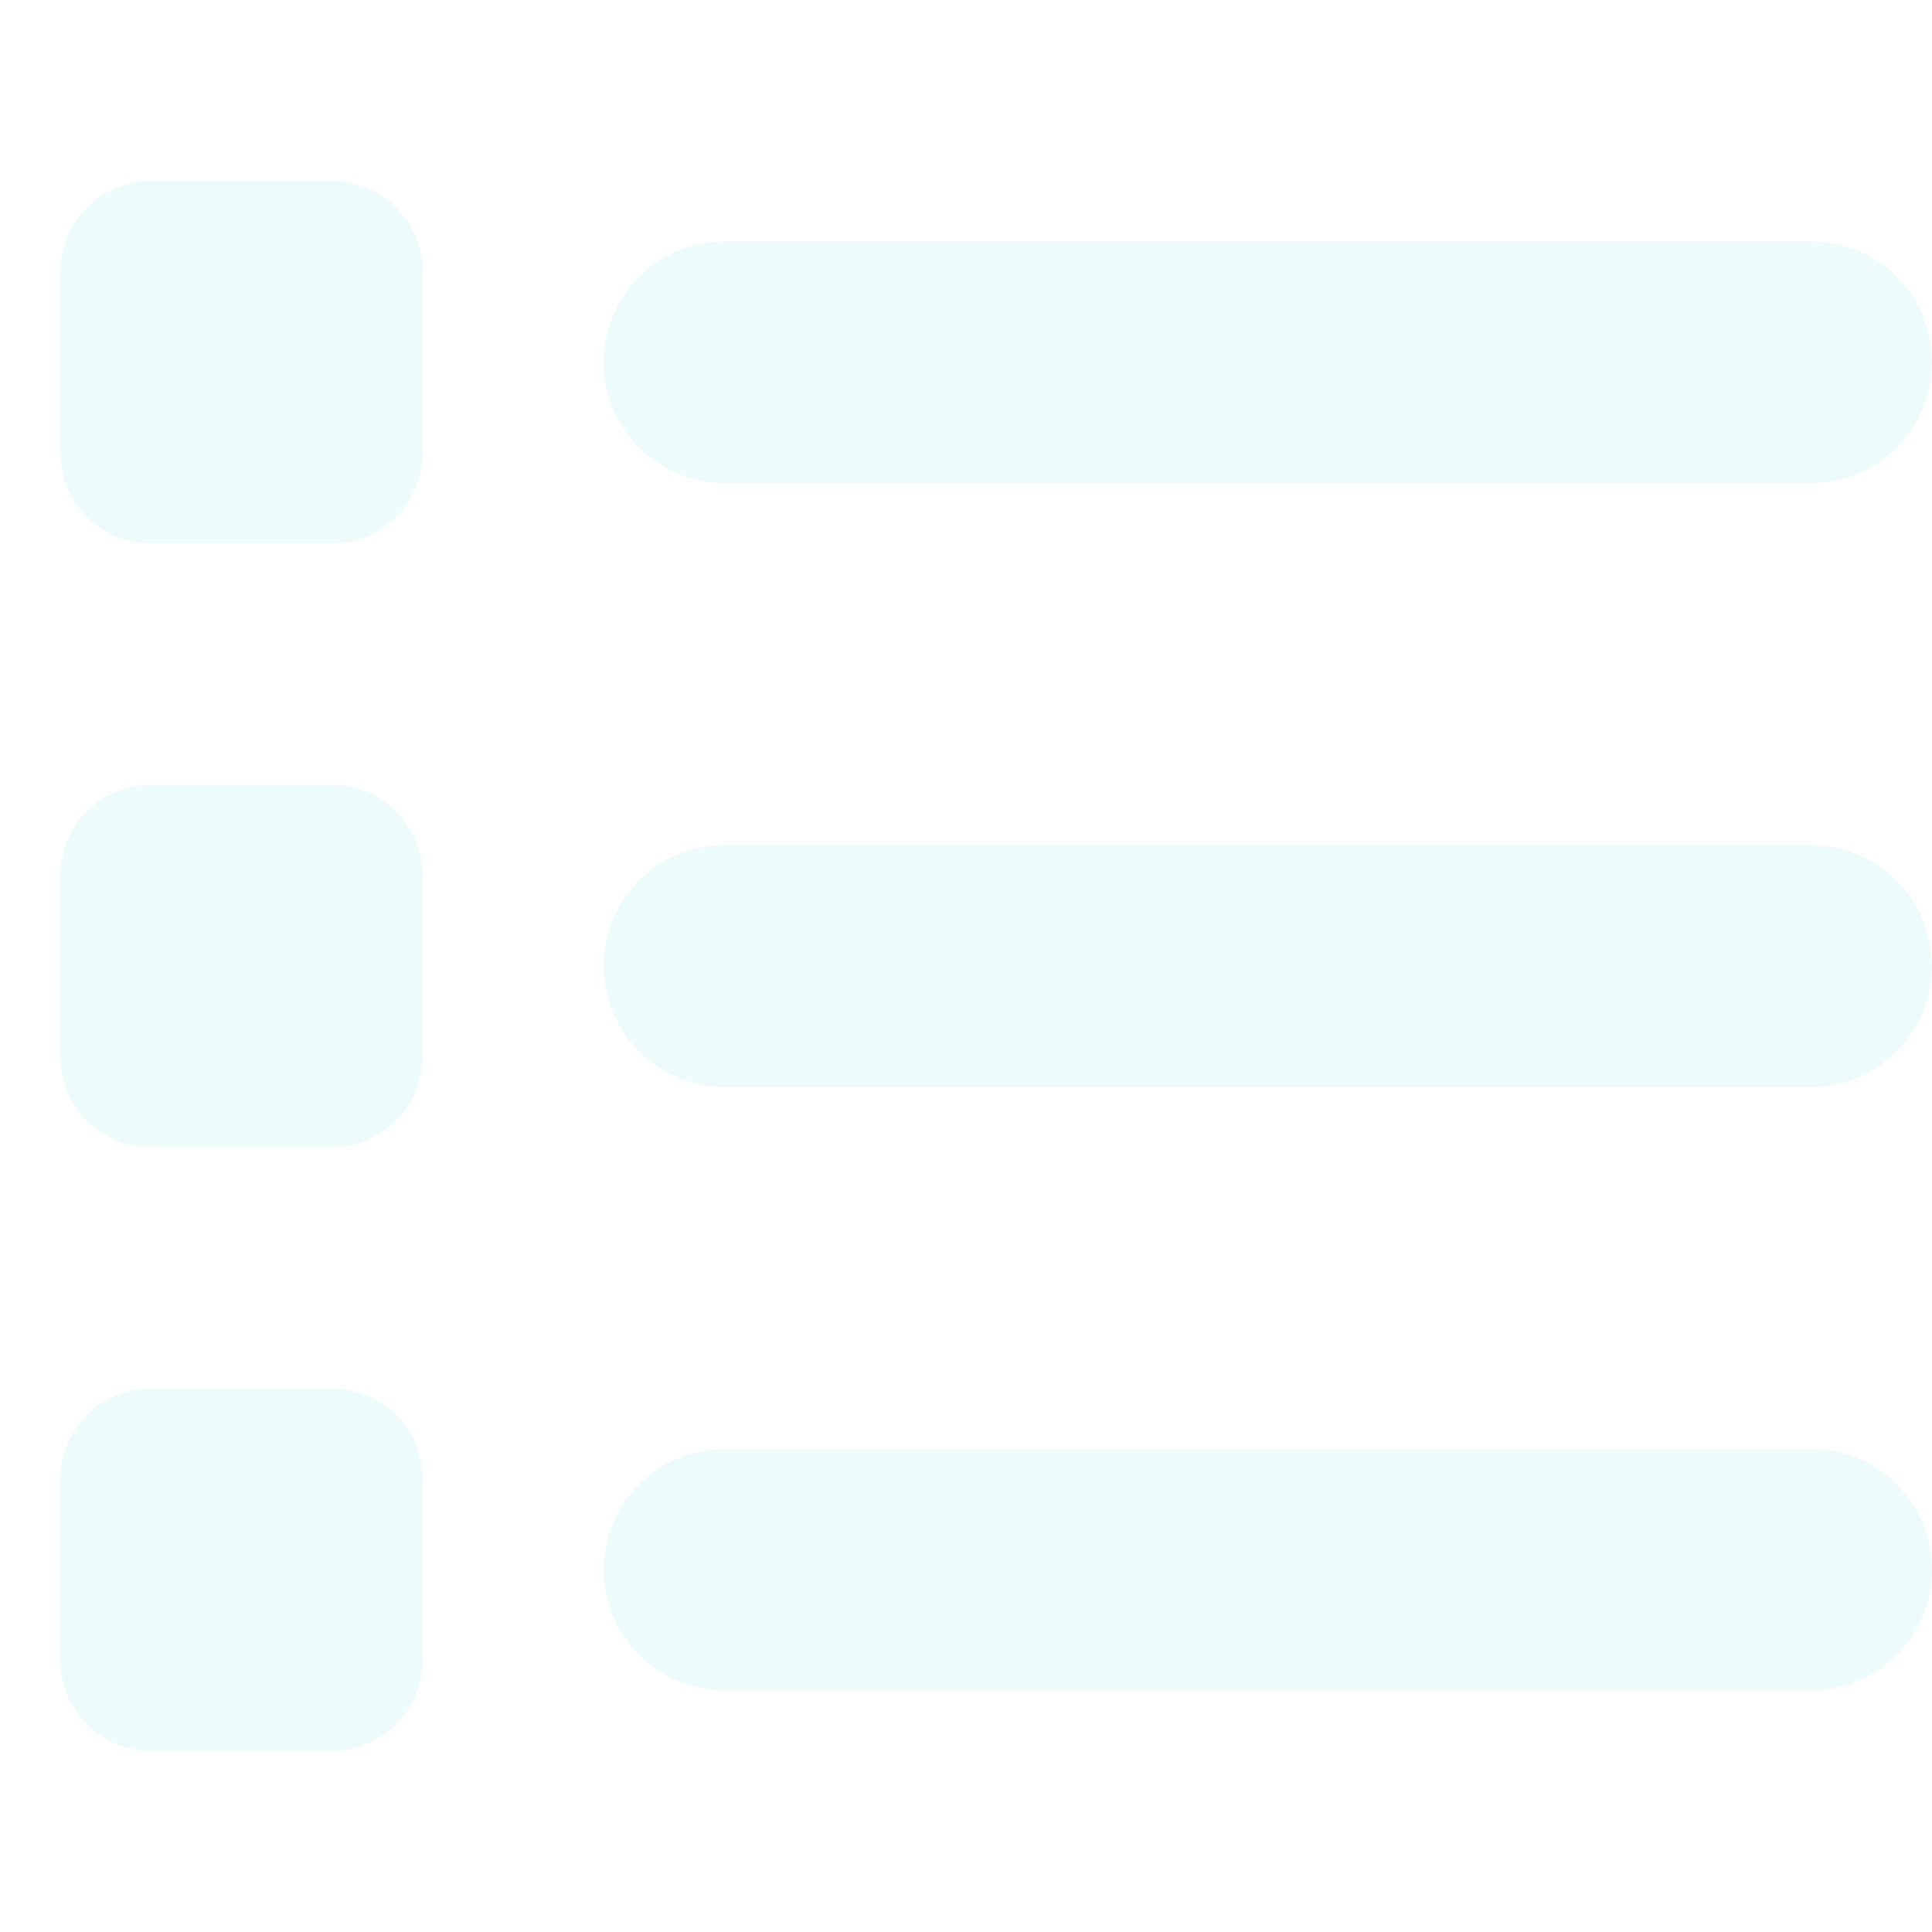
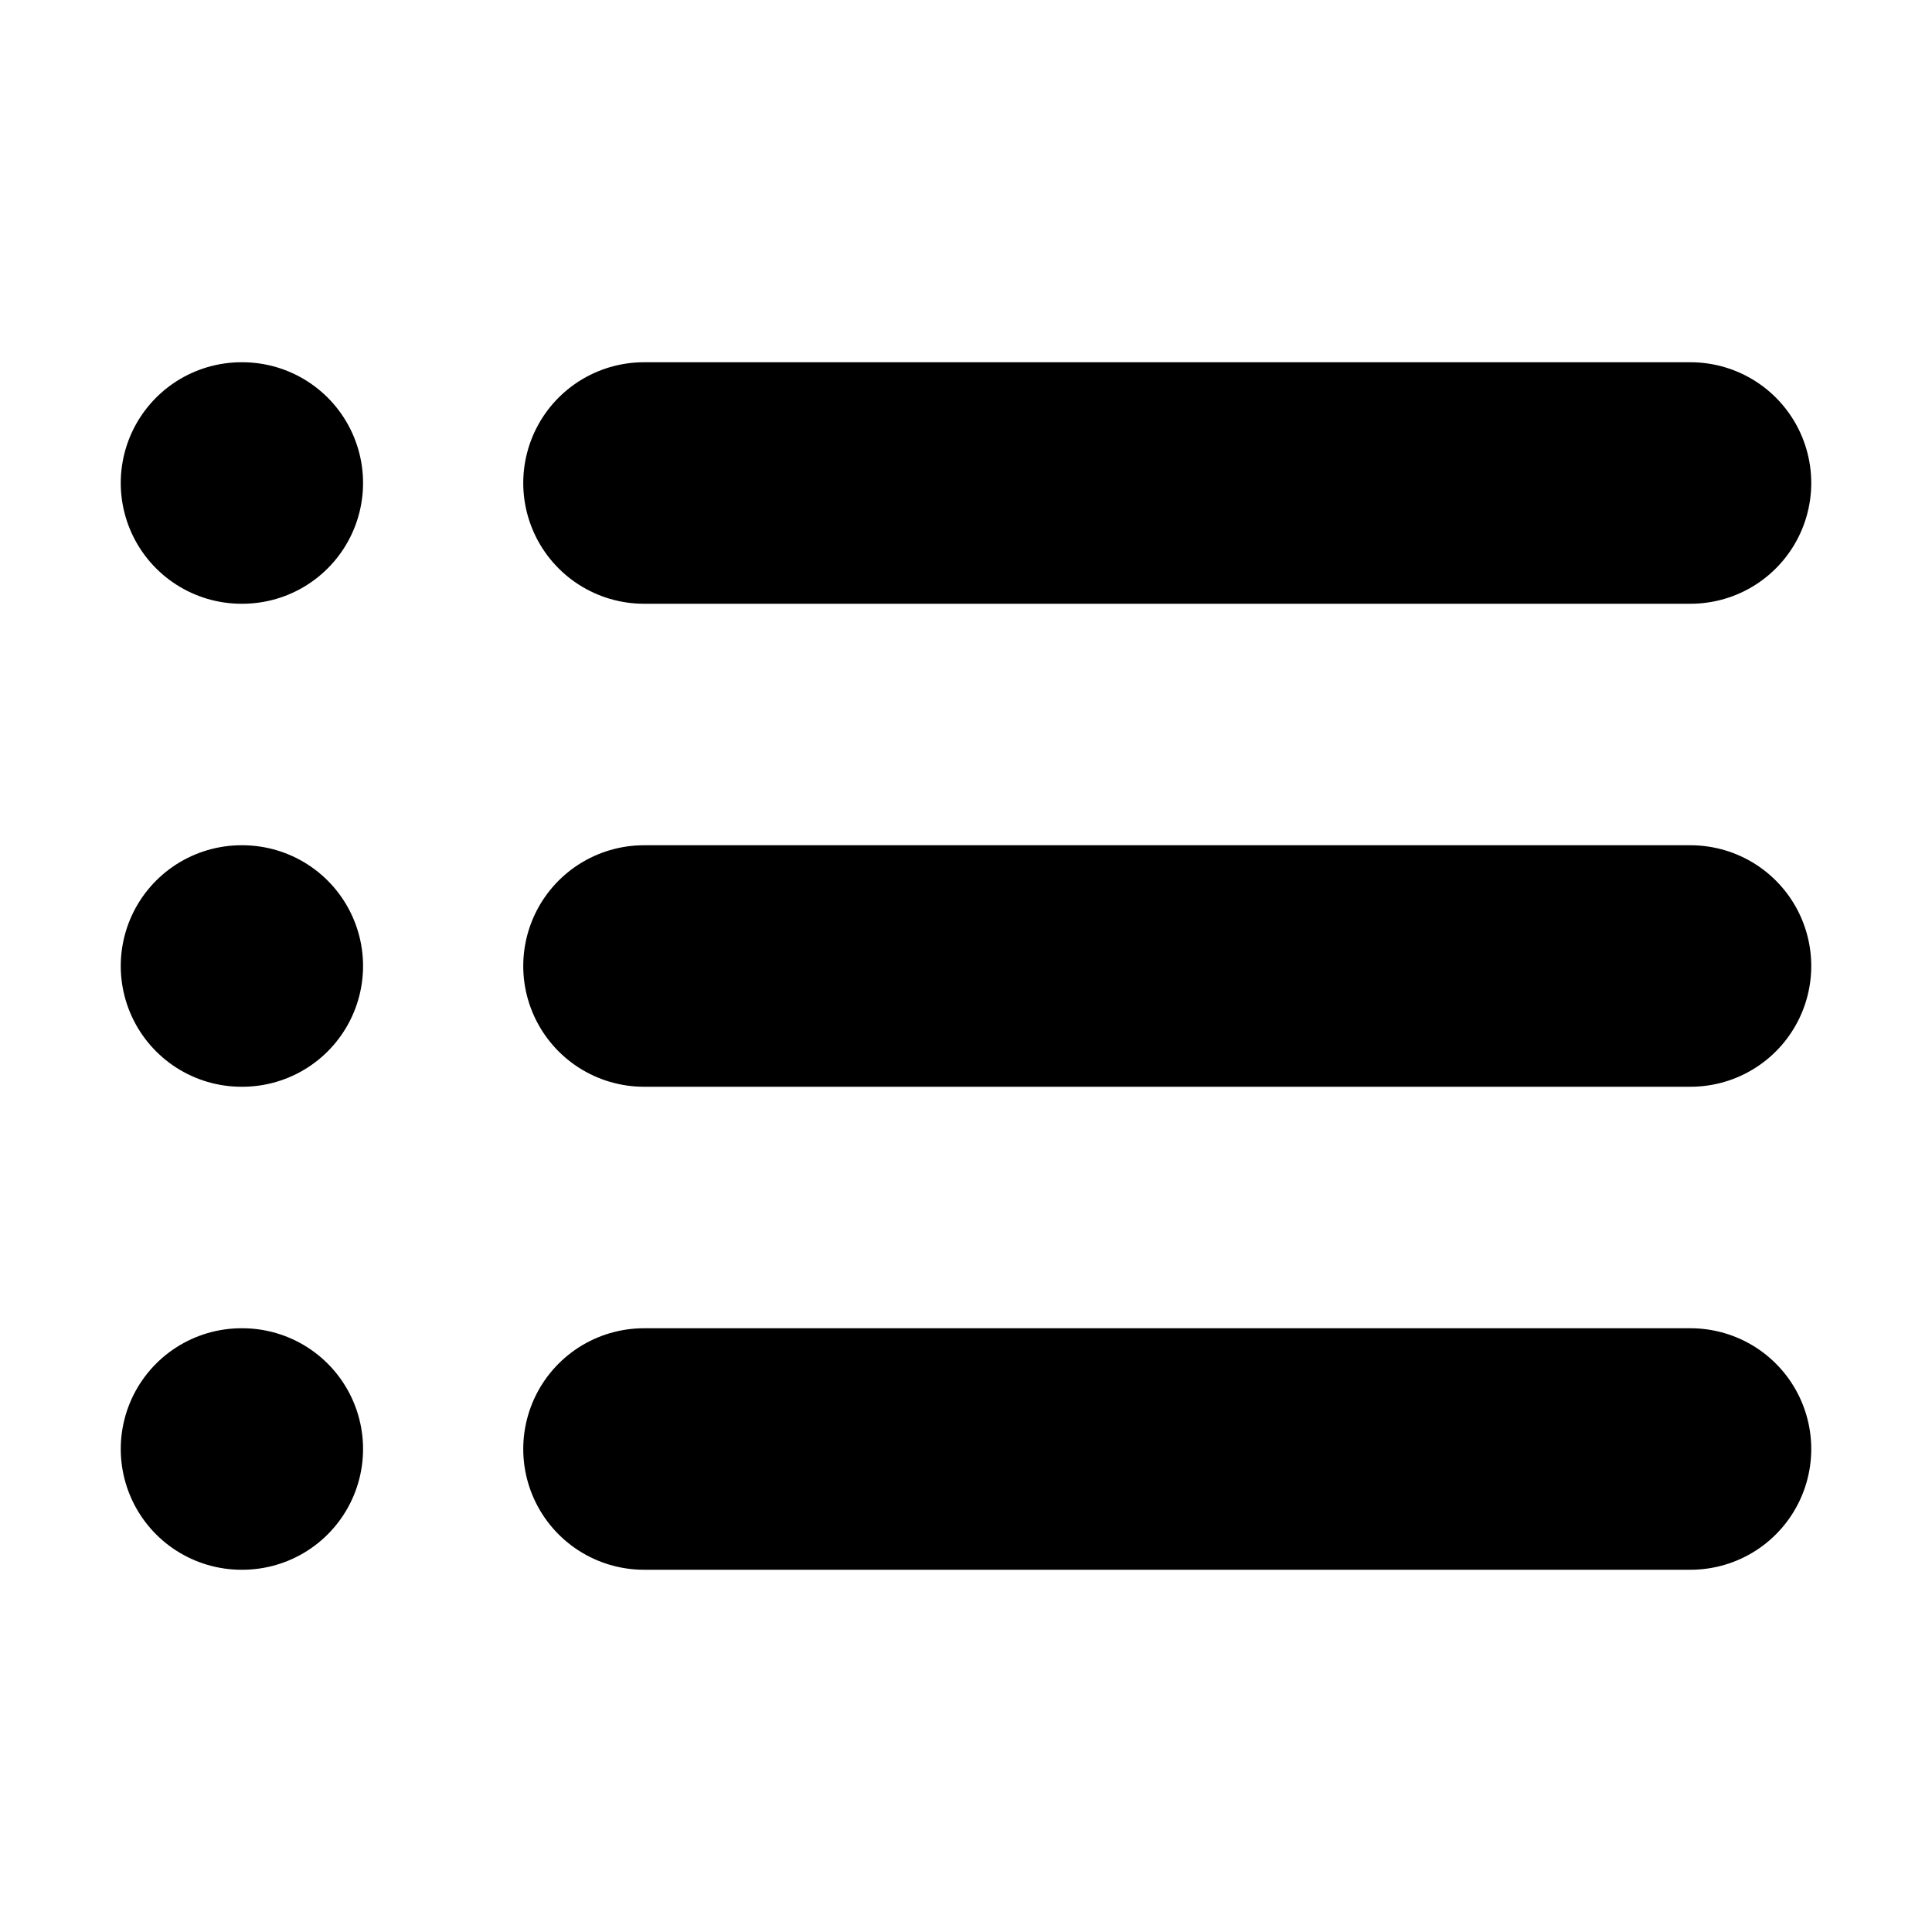
- <svg xmlns="http://www.w3.org/2000/svg" viewBox="0 0 512 512">
-   <path d="M40 48C26.7 48 16 58.7 16 72v48c0 13.3 10.7 24 24 24H88c13.3 0 24-10.7 24-24V72c0-13.3-10.7-24-24-24H40zM192 64c-17.7 0-32 14.3-32 32s14.3 32 32 32H480c17.7 0 32-14.3 32-32s-14.3-32-32-32H192zm0 160c-17.7 0-32 14.3-32 32s14.3 32 32 32H480c17.7 0 32-14.3 32-32s-14.3-32-32-32H192zm0 160c-17.7 0-32 14.3-32 32s14.3 32 32 32H480c17.7 0 32-14.3 32-32s-14.3-32-32-32H192zM16 232v48c0 13.3 10.7 24 24 24H88c13.3 0 24-10.7 24-24V232c0-13.3-10.7-24-24-24H40c-13.3 0-24 10.7-24 24zM40 368c-13.3 0-24 10.7-24 24v48c0 13.3 10.7 24 24 24H88c13.3 0 24-10.7 24-24V392c0-13.3-10.7-24-24-24H40z" fill="#EEFBFB" />
+ <svg xmlns="http://www.w3.org/2000/svg" width="28" height="28" viewBox="0 0 24 24" fill="none" stroke="currentColor" stroke-width="3" stroke-linecap="round" stroke-linejoin="round">
+   <path d="M3 12h.01" />
+   <path d="M3 18h.01" />
+   <path d="M3 6h.01" />
+   <path d="M8 12h13" />
+   <path d="M8 18h13" />
+   <path d="M8 6h13" />
</svg>
